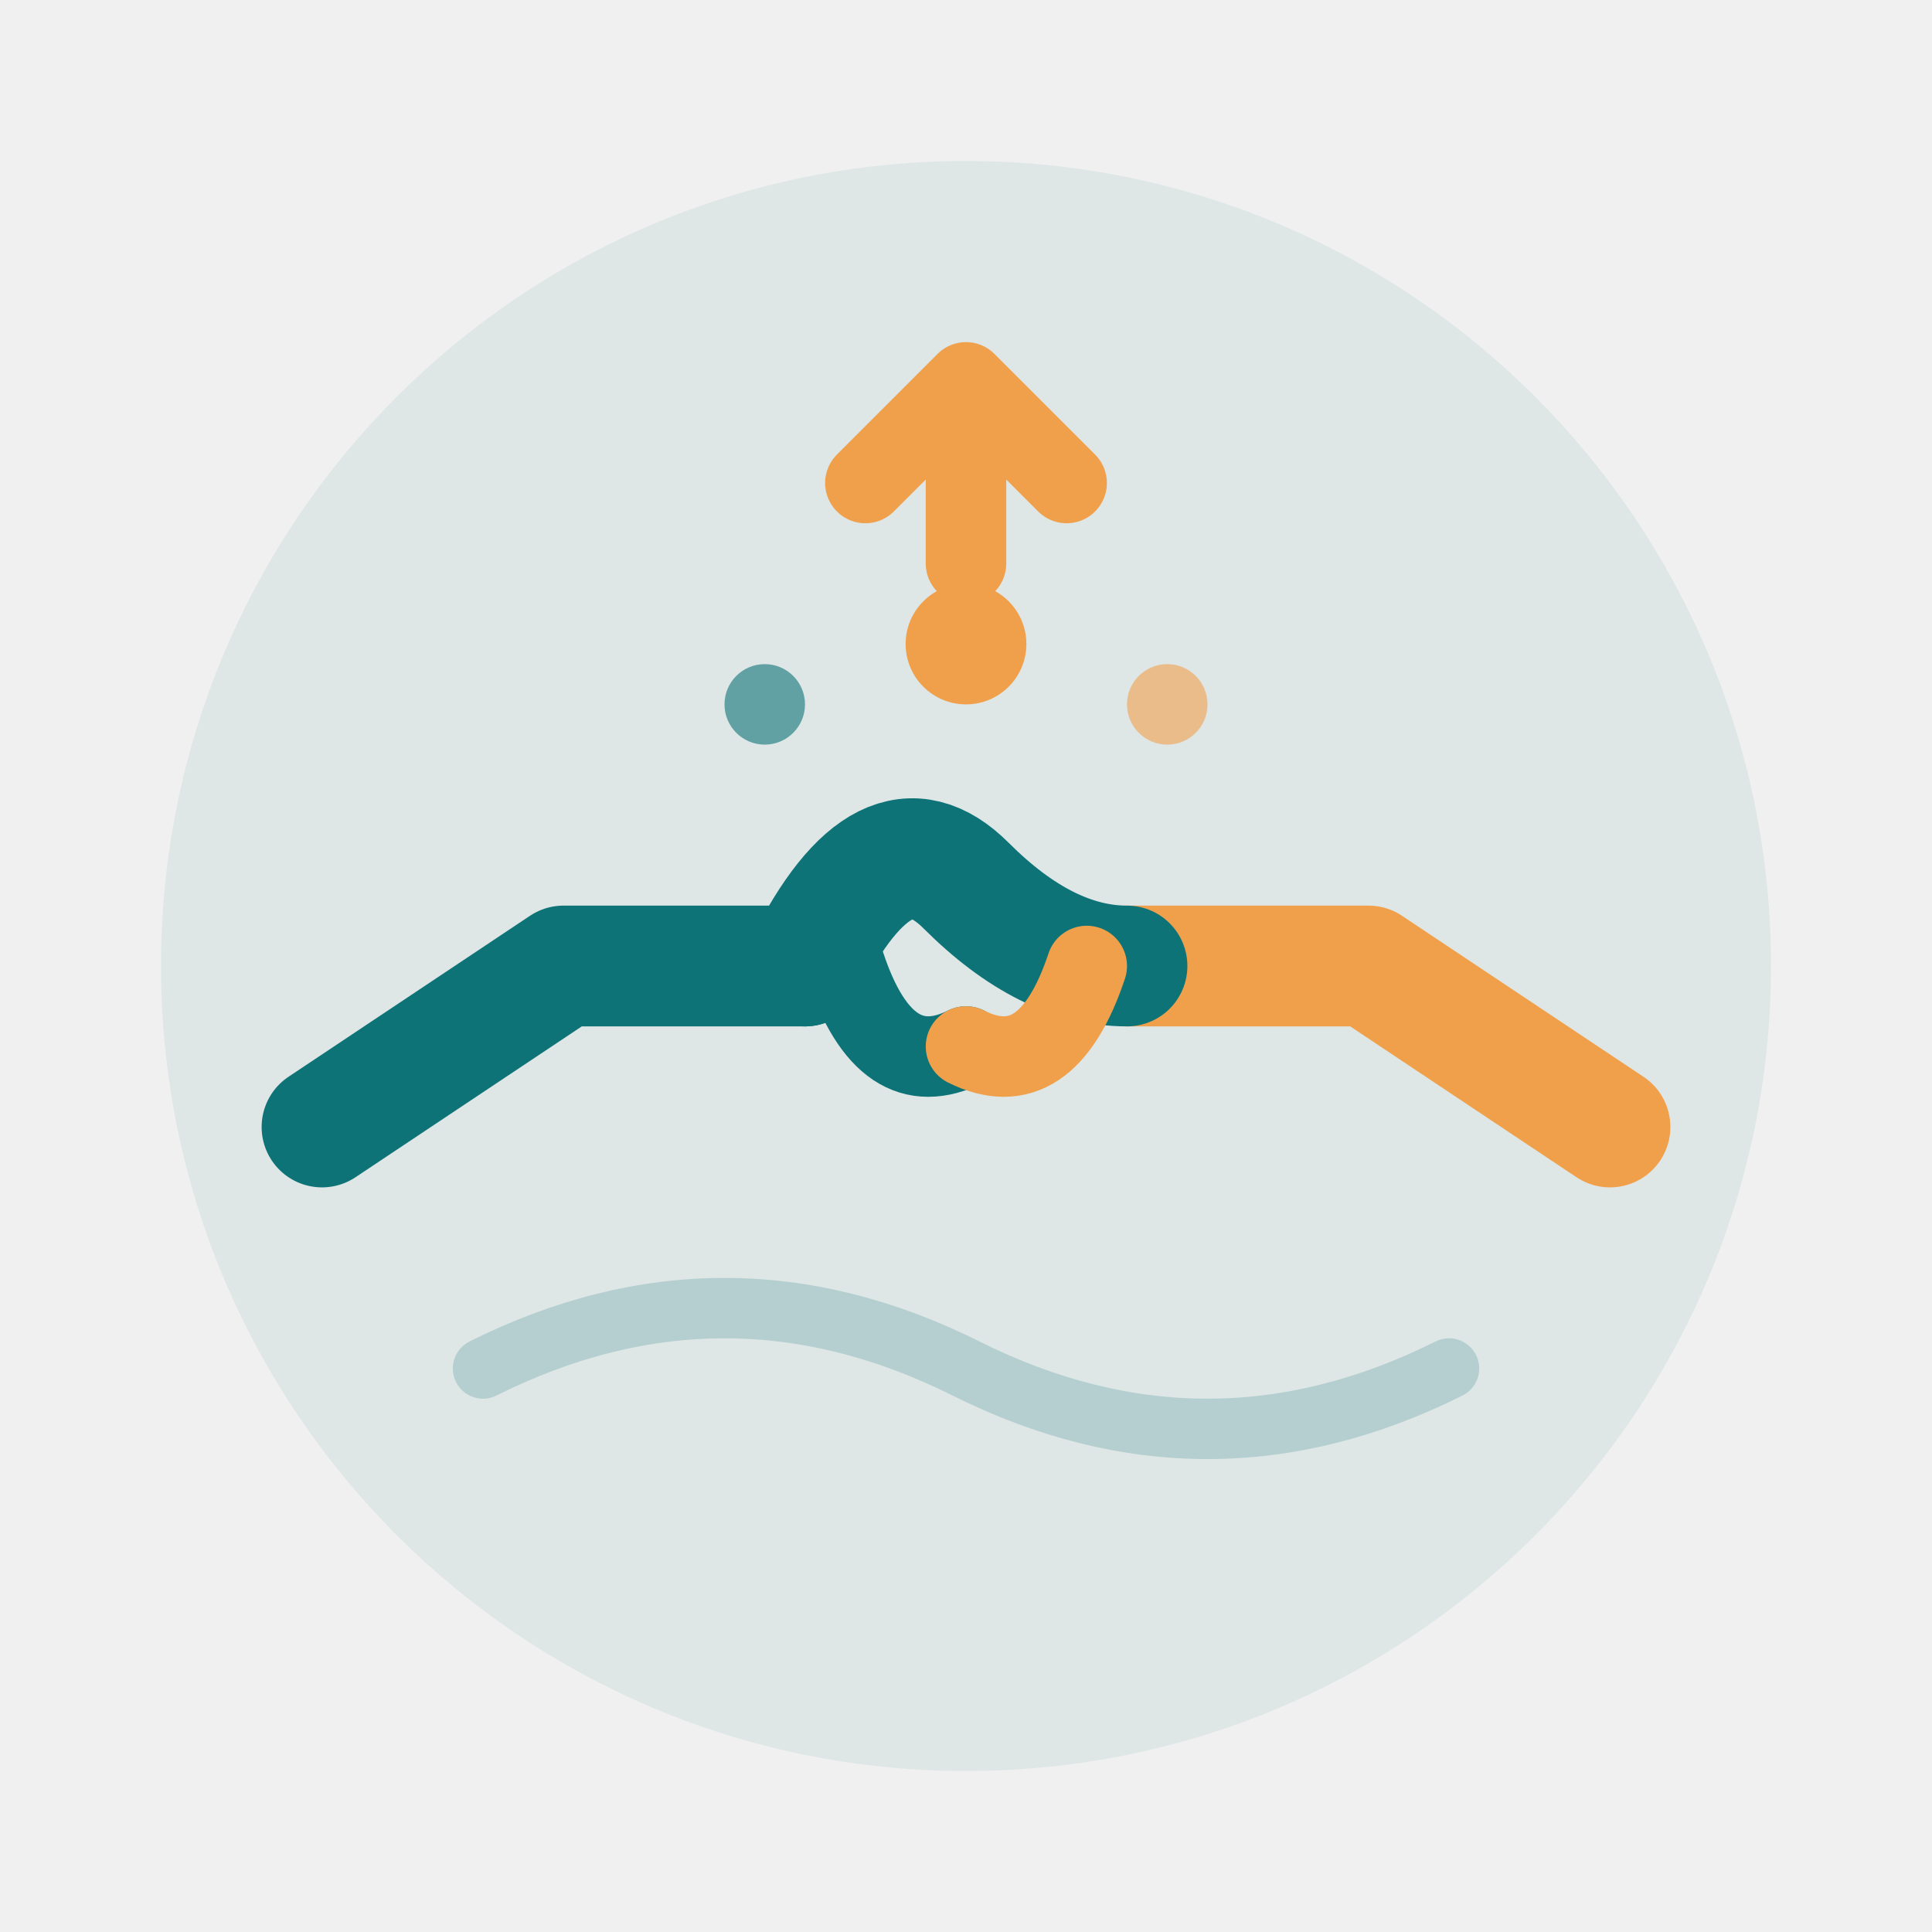
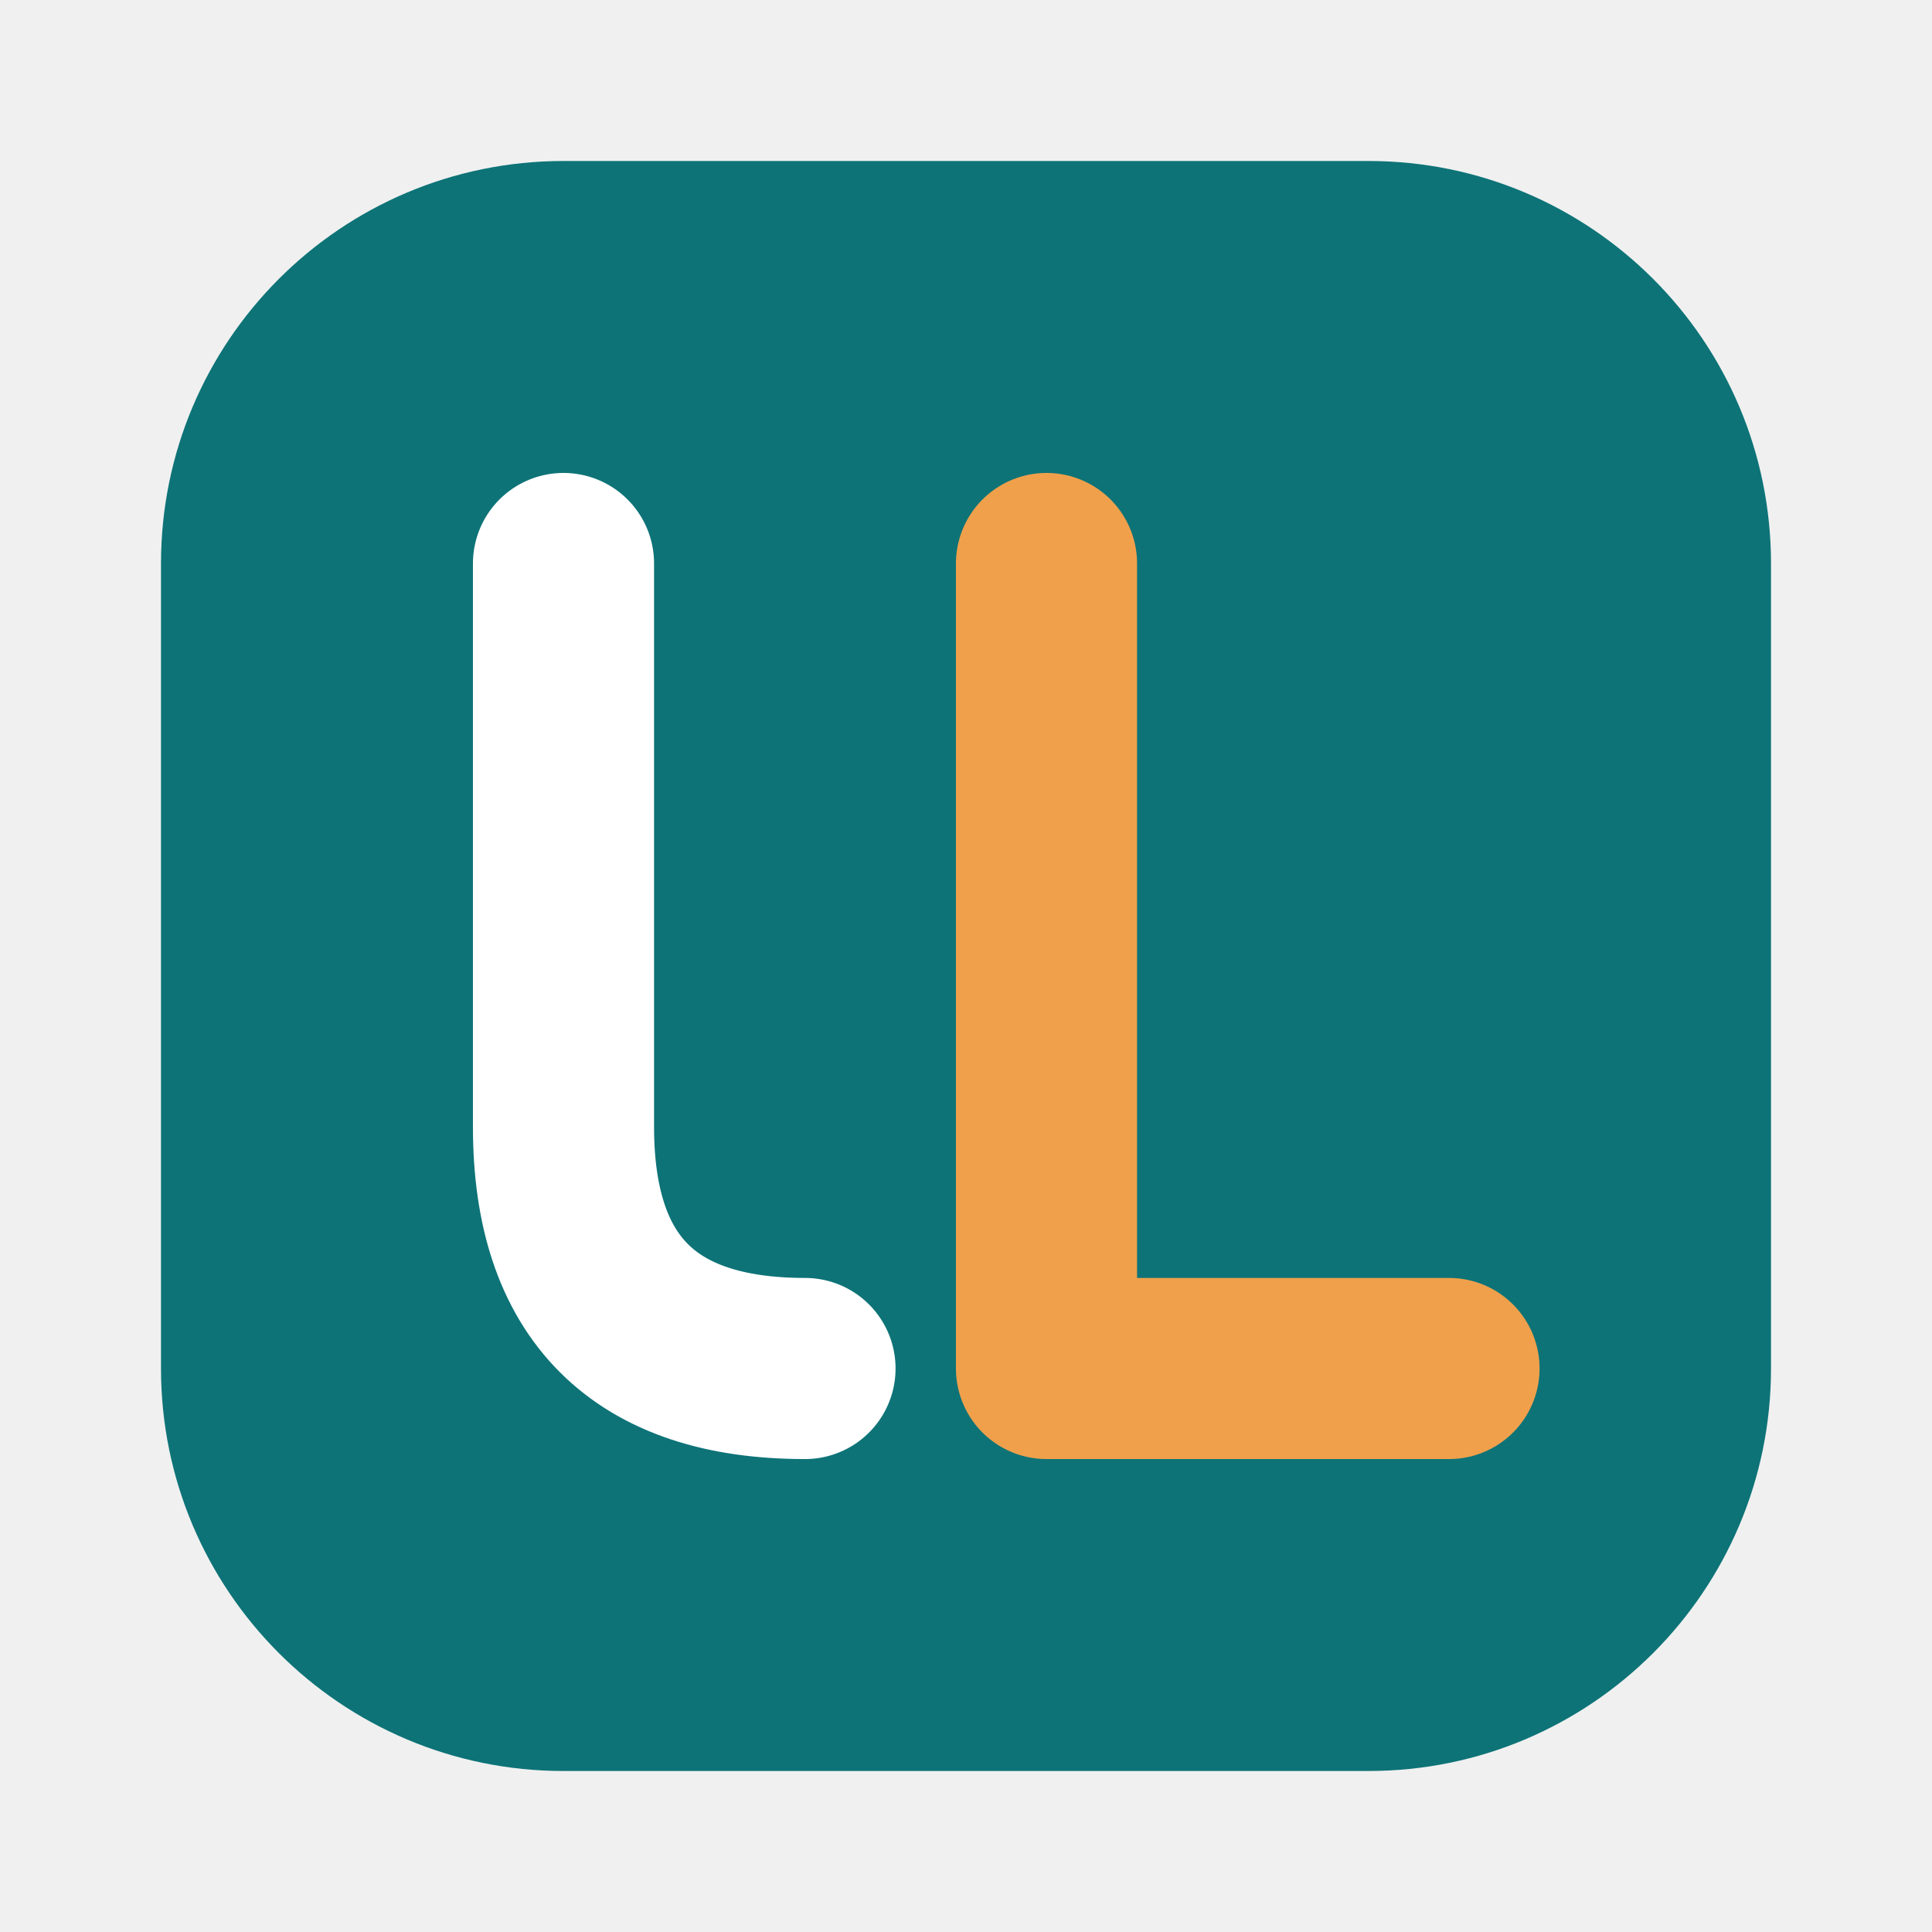
<svg xmlns="http://www.w3.org/2000/svg" viewBox="0 0 48 48" fill="none">
-   <circle cx="24" cy="24" r="20" fill="#0d7377" opacity="0.08" />
-   <path d="M8 28 L14 24 L20 24" stroke="#0d7377" stroke-width="3" stroke-linecap="round" stroke-linejoin="round" fill="none" />
-   <path d="M40 28 L34 24 L28 24" stroke="#f0a04b" stroke-width="3" stroke-linecap="round" stroke-linejoin="round" fill="none" />
-   <path d="M20 24 Q22 20 24 22 Q26 24 28 24" stroke="#0d7377" stroke-width="3" stroke-linecap="round" stroke-linejoin="round" fill="none" />
-   <path d="M21 24 Q22 27 24 26" stroke="#0d7377" stroke-width="2" stroke-linecap="round" fill="none" />
-   <path d="M27 24 Q26 27 24 26" stroke="#f0a04b" stroke-width="2" stroke-linecap="round" fill="none" />
-   <circle cx="24" cy="16" r="1.5" fill="#f0a04b" />
-   <circle cx="19" cy="17.5" r="1" fill="#0d7377" opacity="0.6" />
-   <circle cx="29" cy="17.5" r="1" fill="#f0a04b" opacity="0.6" />
-   <path d="M24 14 L24 10" stroke="#f0a04b" stroke-width="2" stroke-linecap="round" />
-   <path d="M21.5 12 L24 9.5 L26.5 12" stroke="#f0a04b" stroke-width="2" stroke-linecap="round" stroke-linejoin="round" fill="none" />
-   <path d="M12 34 Q18 31 24 34 Q30 37 36 34" stroke="#0d7377" stroke-width="1.5" stroke-linecap="round" fill="none" opacity="0.2" />
+   <rect x="4" y="4" width="40" height="40" rx="10" fill="#0d7377" />
+   <path d="M14 14 L14 28 Q14 34 20 34" stroke="white" stroke-width="4.5" stroke-linecap="round" stroke-linejoin="round" fill="none" />
+   <path d="M26 14 L26 34 L36 34" stroke="#f0a04b" stroke-width="4.5" stroke-linecap="round" stroke-linejoin="round" fill="none" />
</svg>
